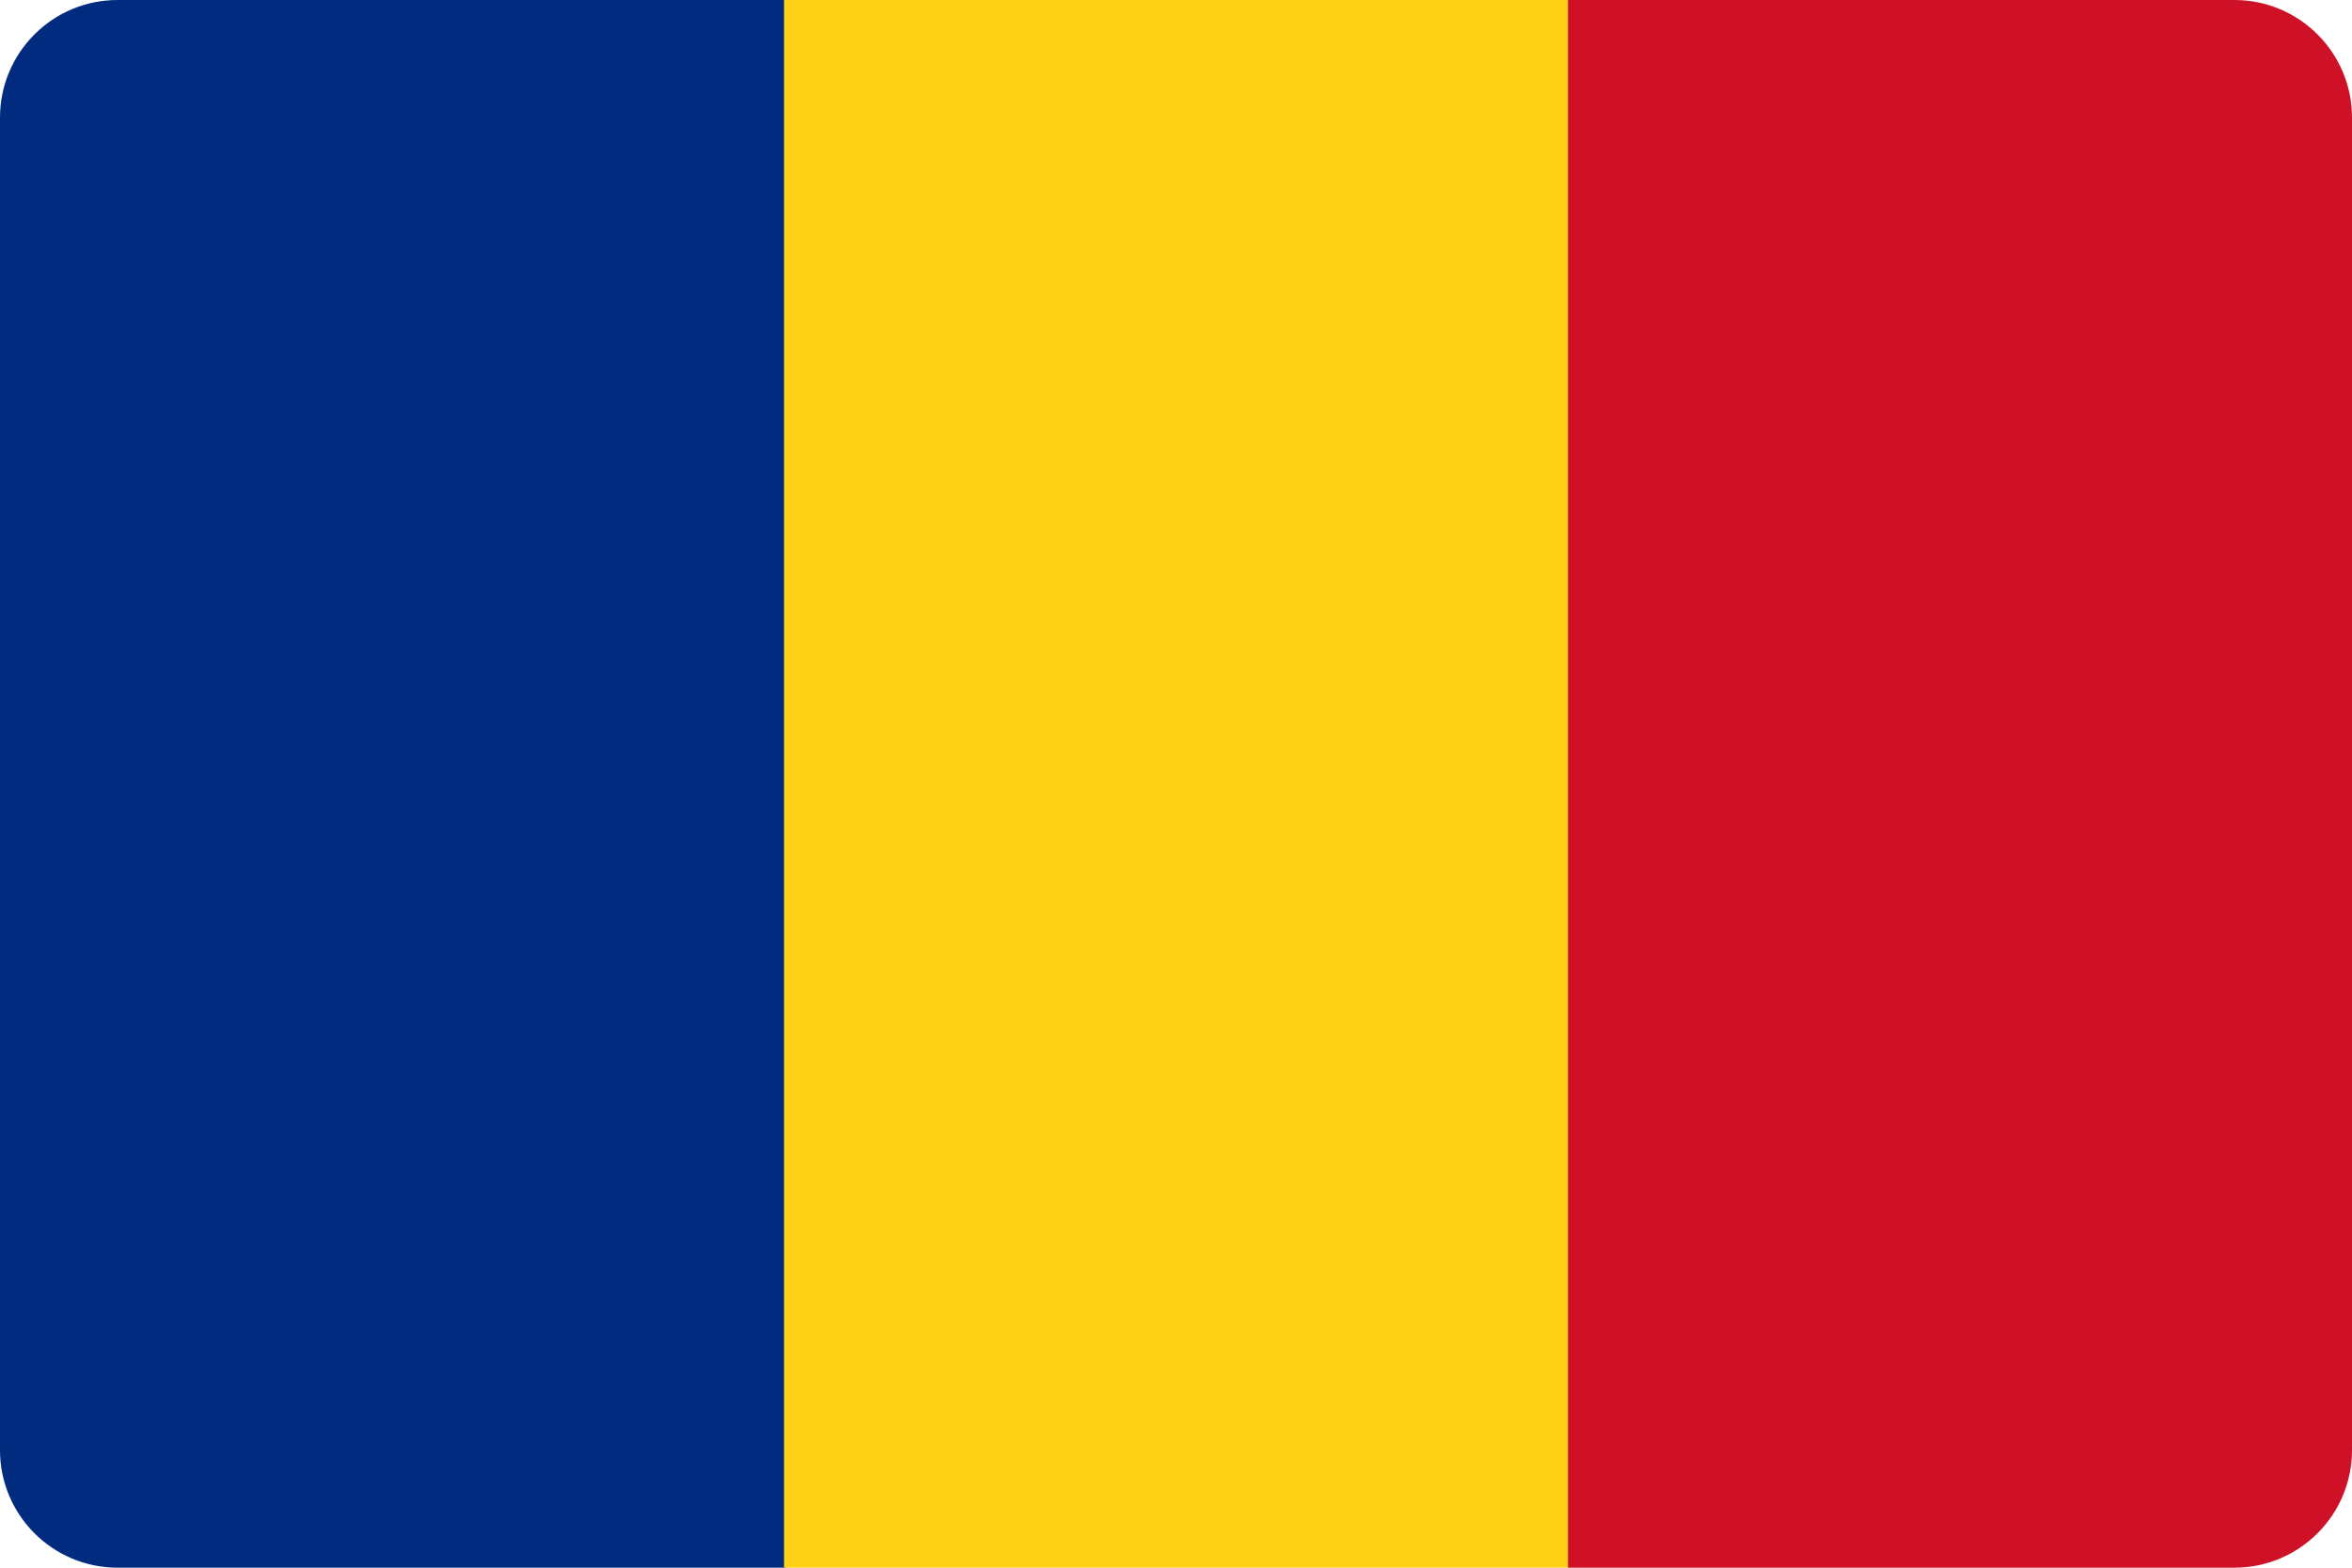
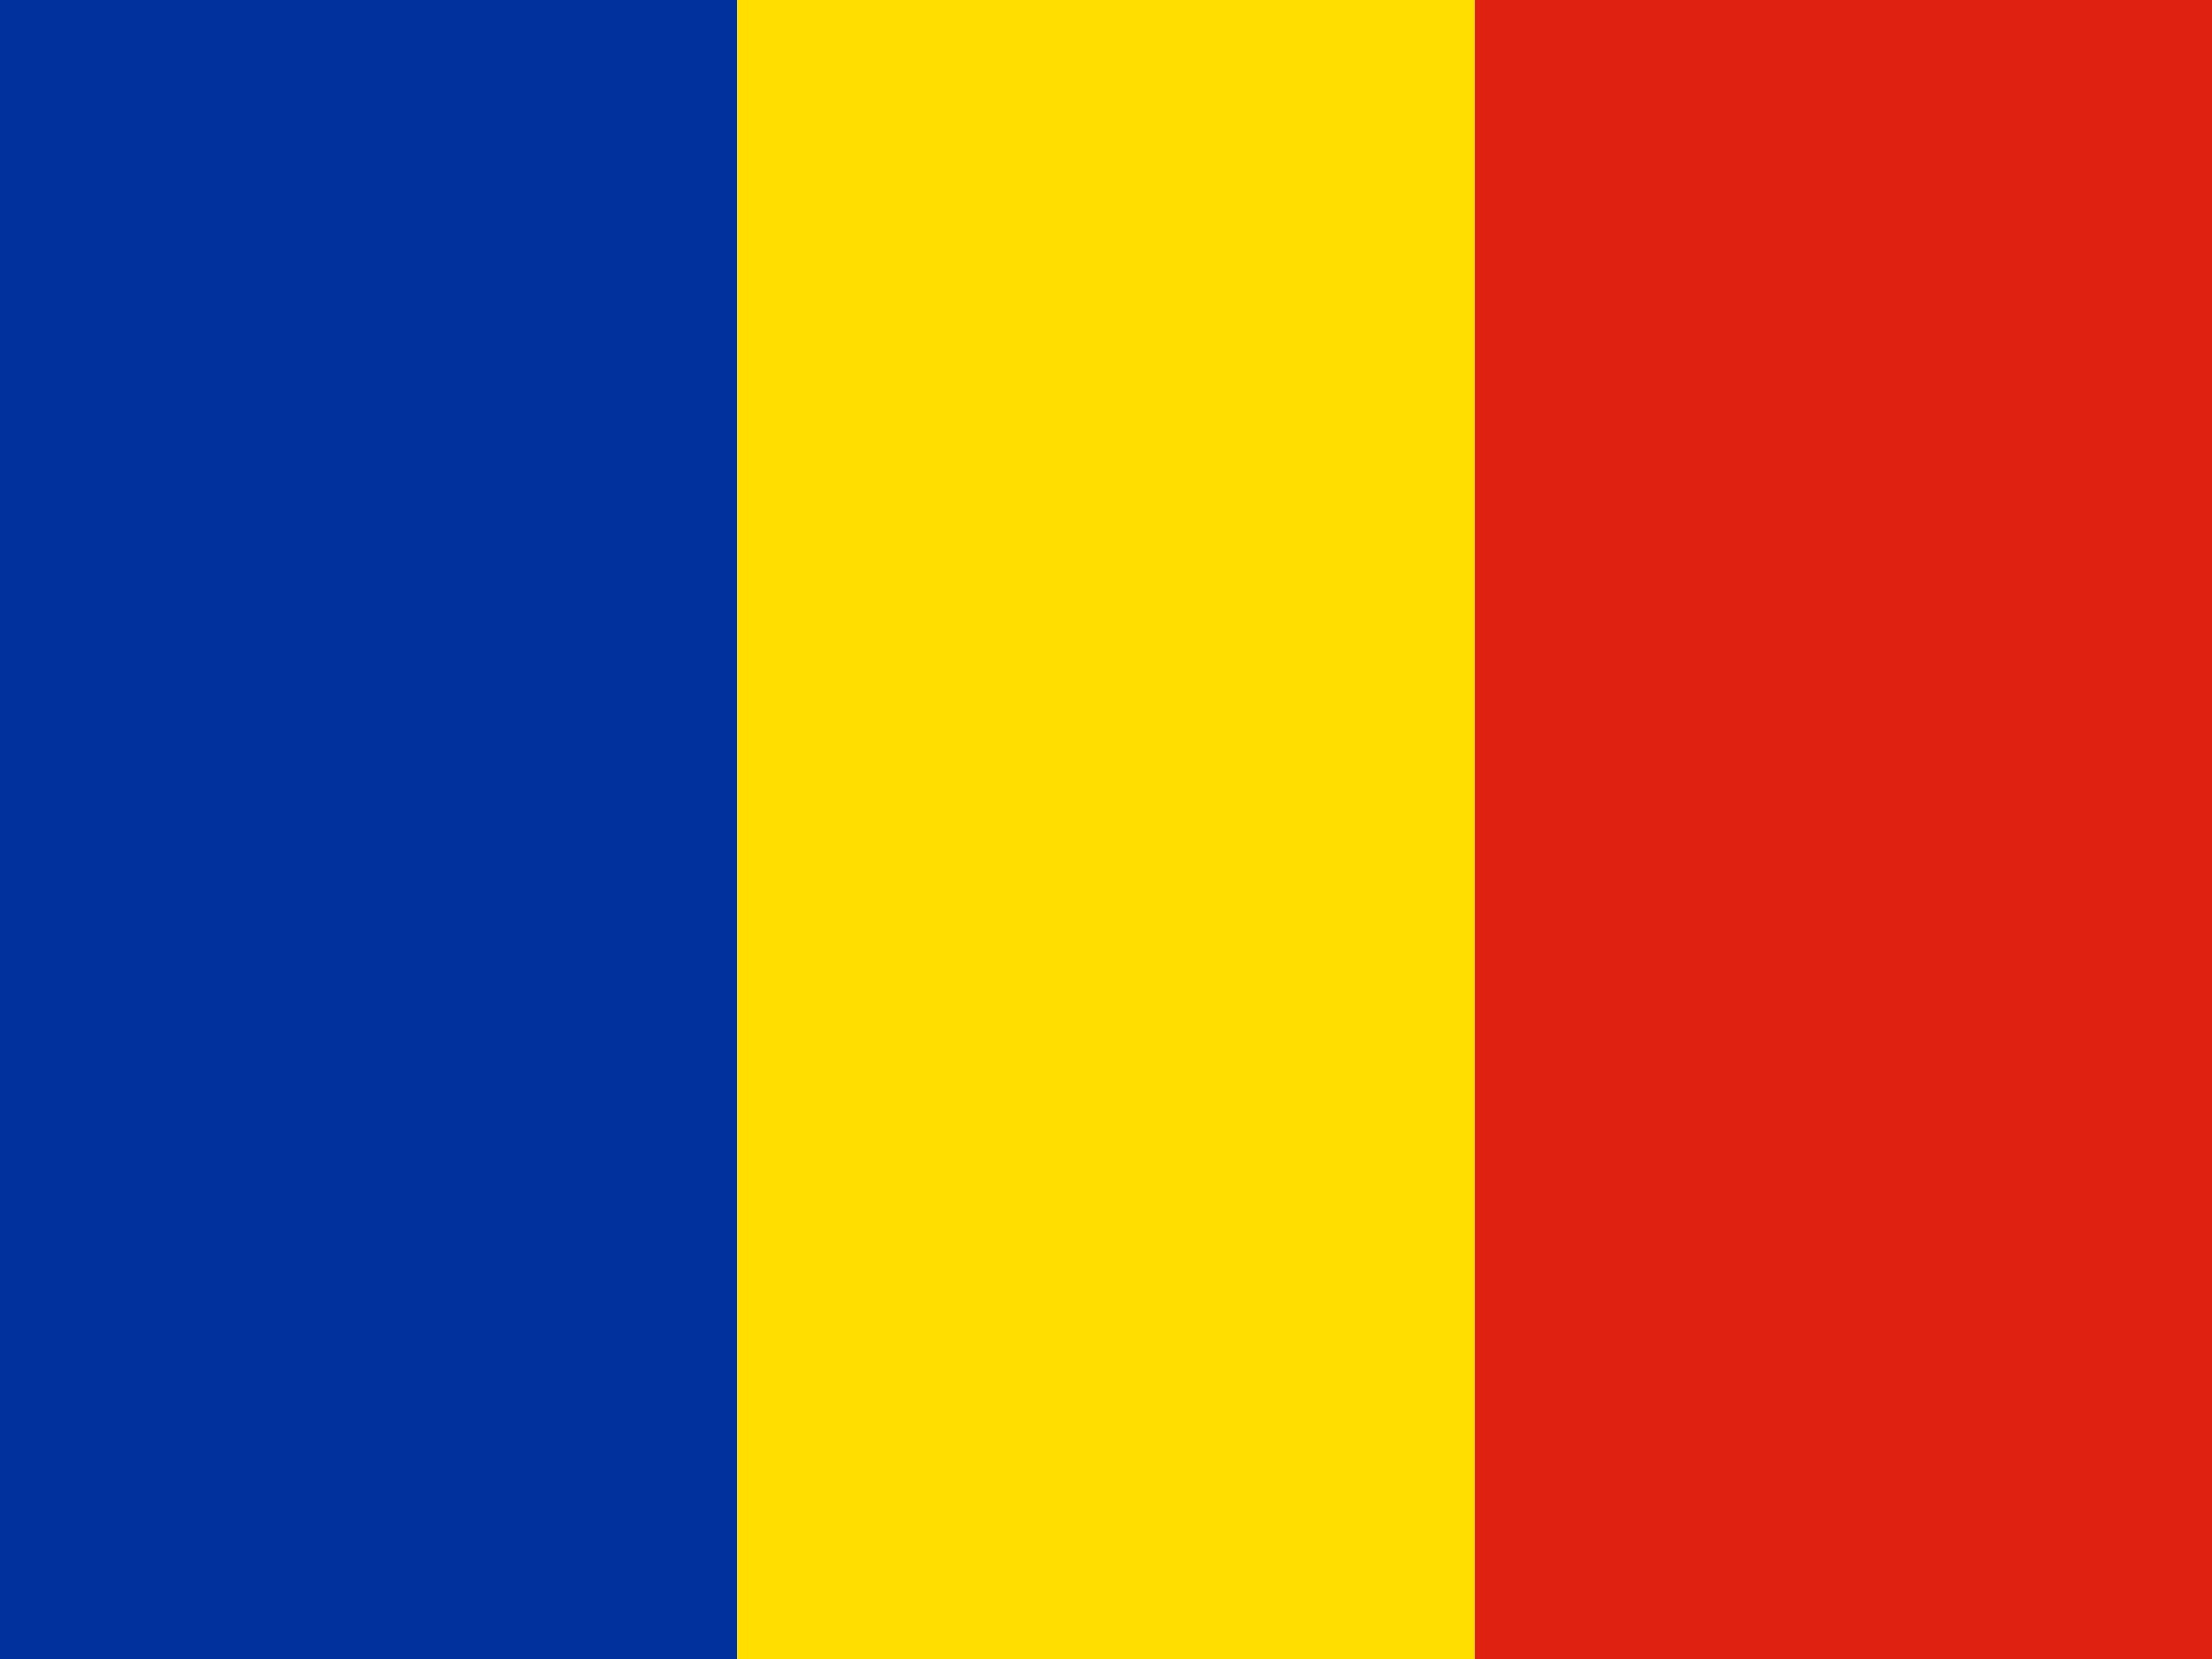
- <svg xmlns="http://www.w3.org/2000/svg" viewBox="0 0 30 20" width="30" height="20" role="img">
-   <clipPath id="c">
-     <rect width="30" height="20" rx="1.5" />
-   </clipPath>
-   <g clip-path="url(#c)">
-     <rect x="0.0" y="0" width="10.02" height="20" fill="#002b7f" />
-     <rect x="10.0" y="0" width="10.02" height="20" fill="#fcd116" />
-     <rect x="20.0" y="0" width="10.02" height="20" fill="#ce1126" />
+ <svg xmlns="http://www.w3.org/2000/svg" id="flag-icons-ro" viewBox="0 0 640 480">
+   <g fill-rule="evenodd" stroke-width="1pt">
+     <path fill="#00319c" d="M0 0h213.3v480H0z" />
+     <path fill="#ffde00" d="M213.3 0h213.4v480H213.3z" />
+     <path fill="#de2110" d="M426.7 0H640v480H426.7z" />
  </g>
</svg>
